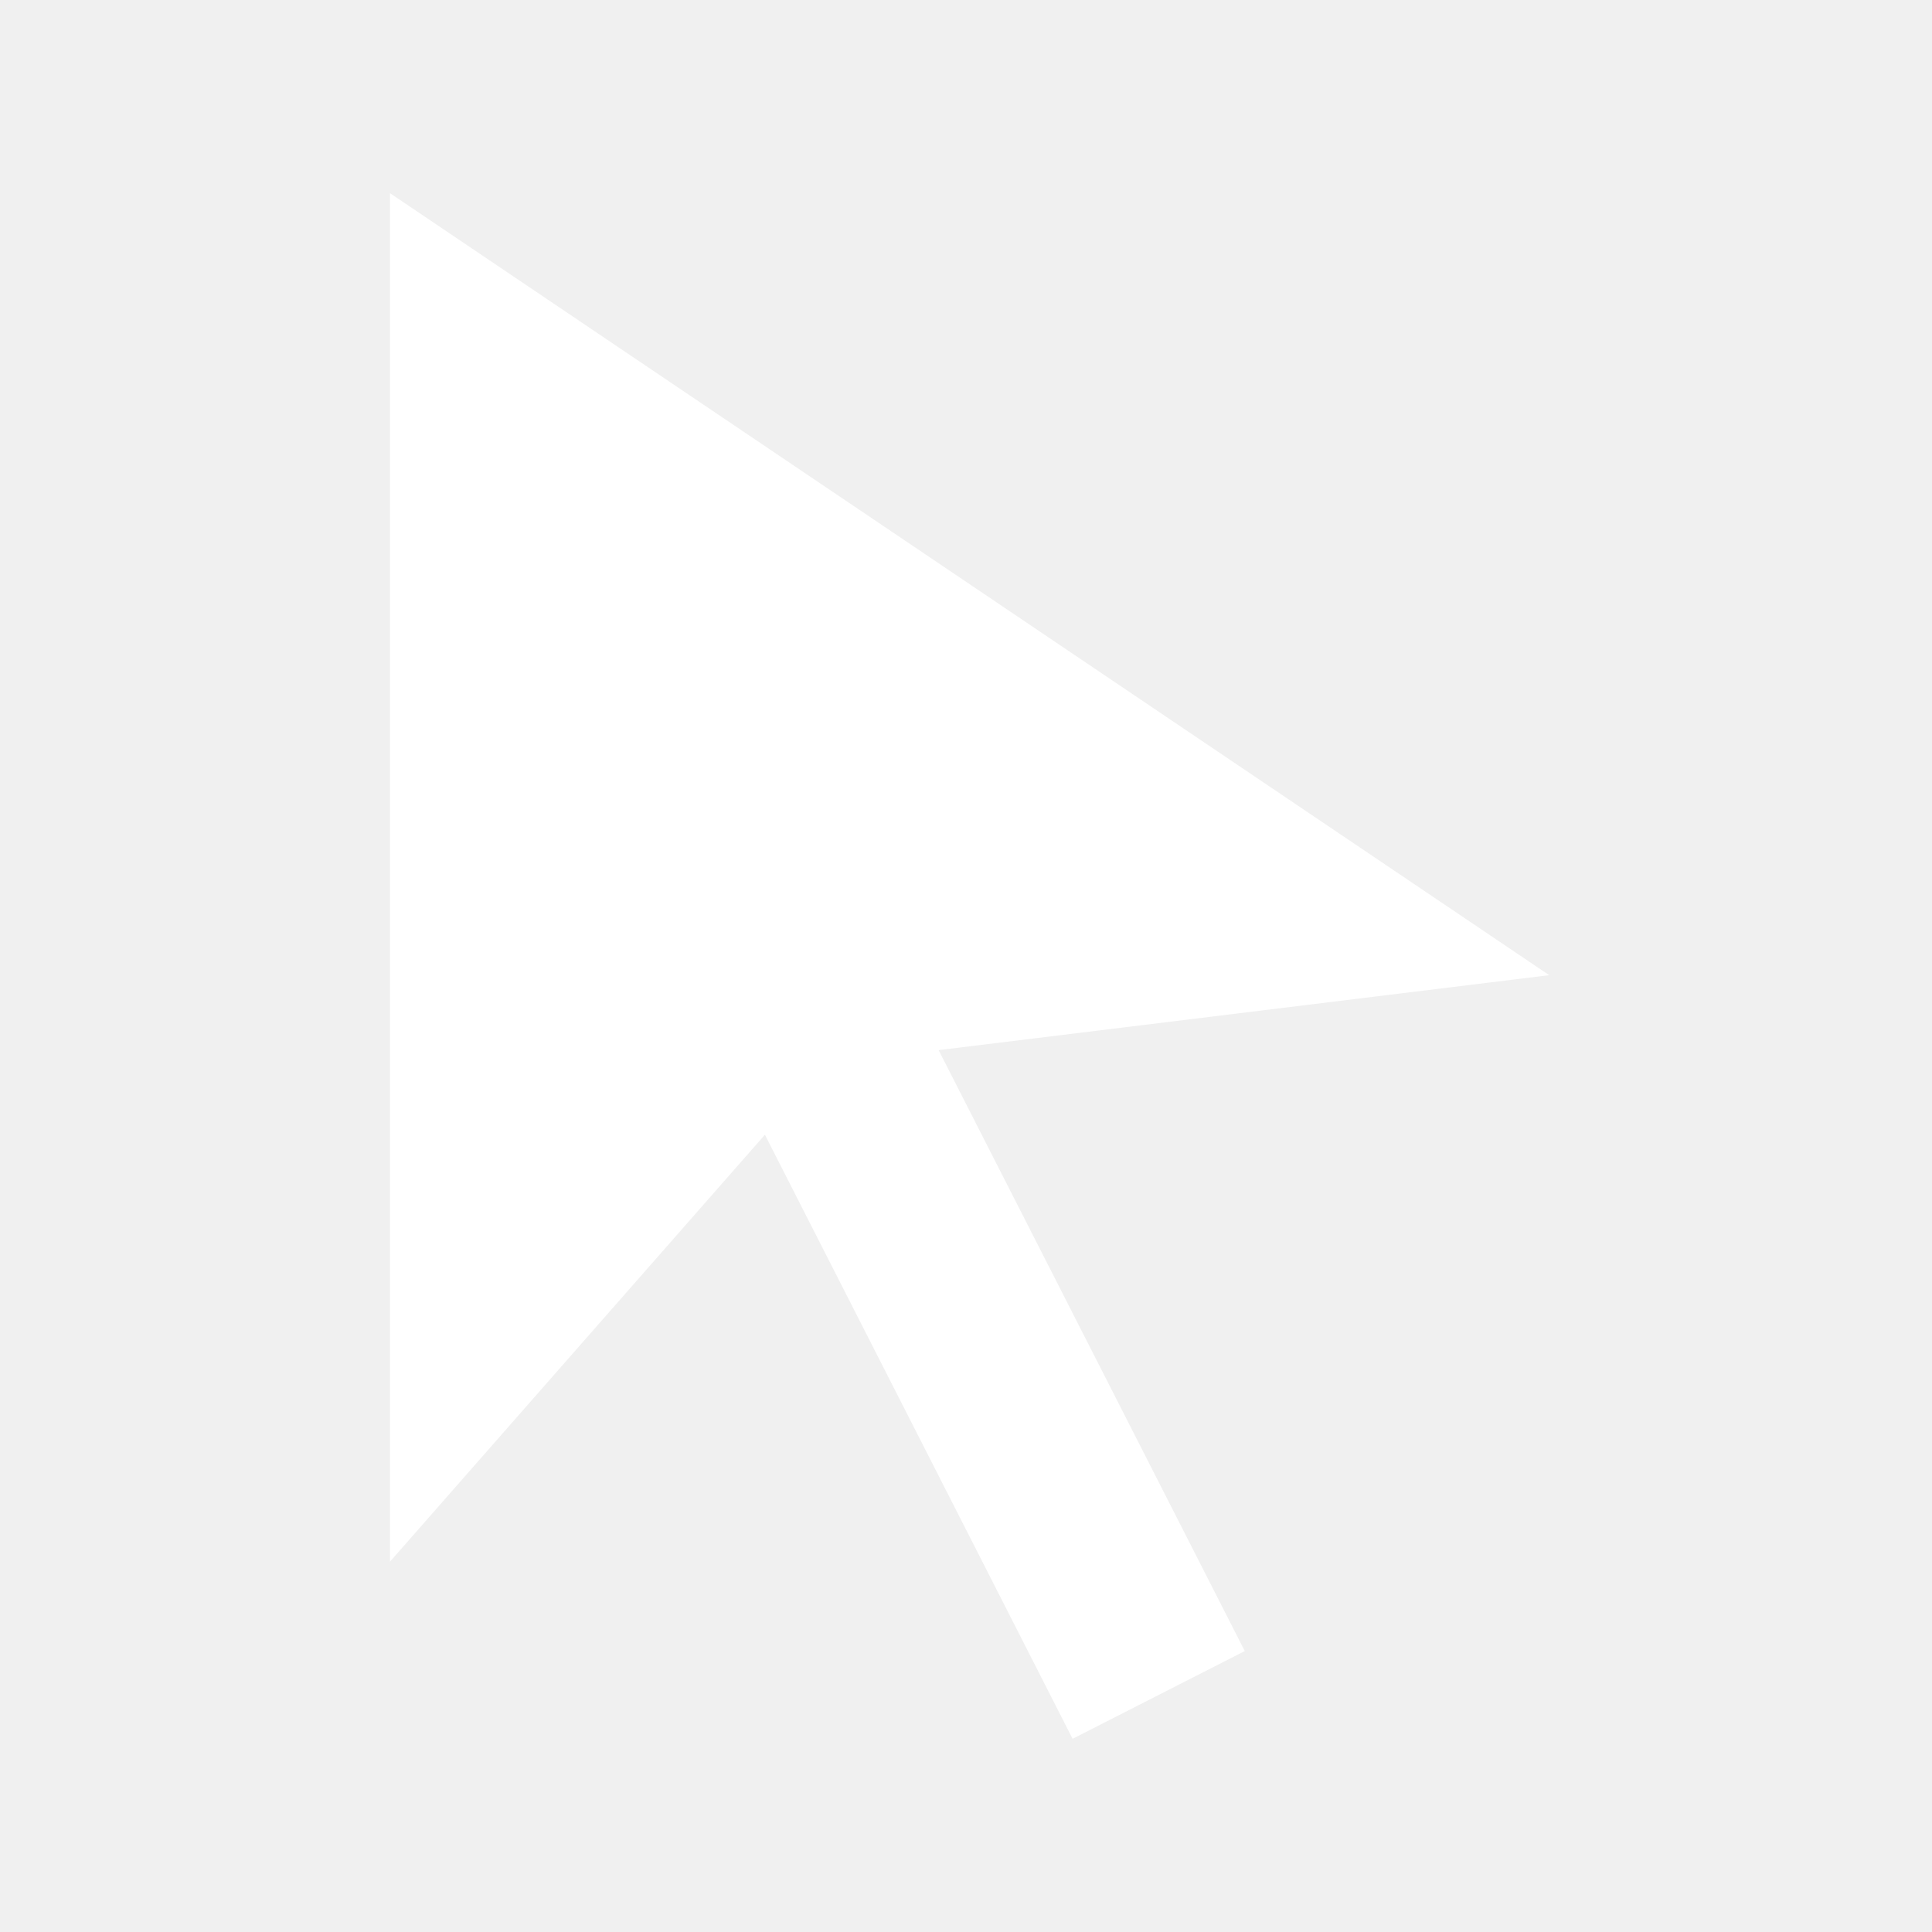
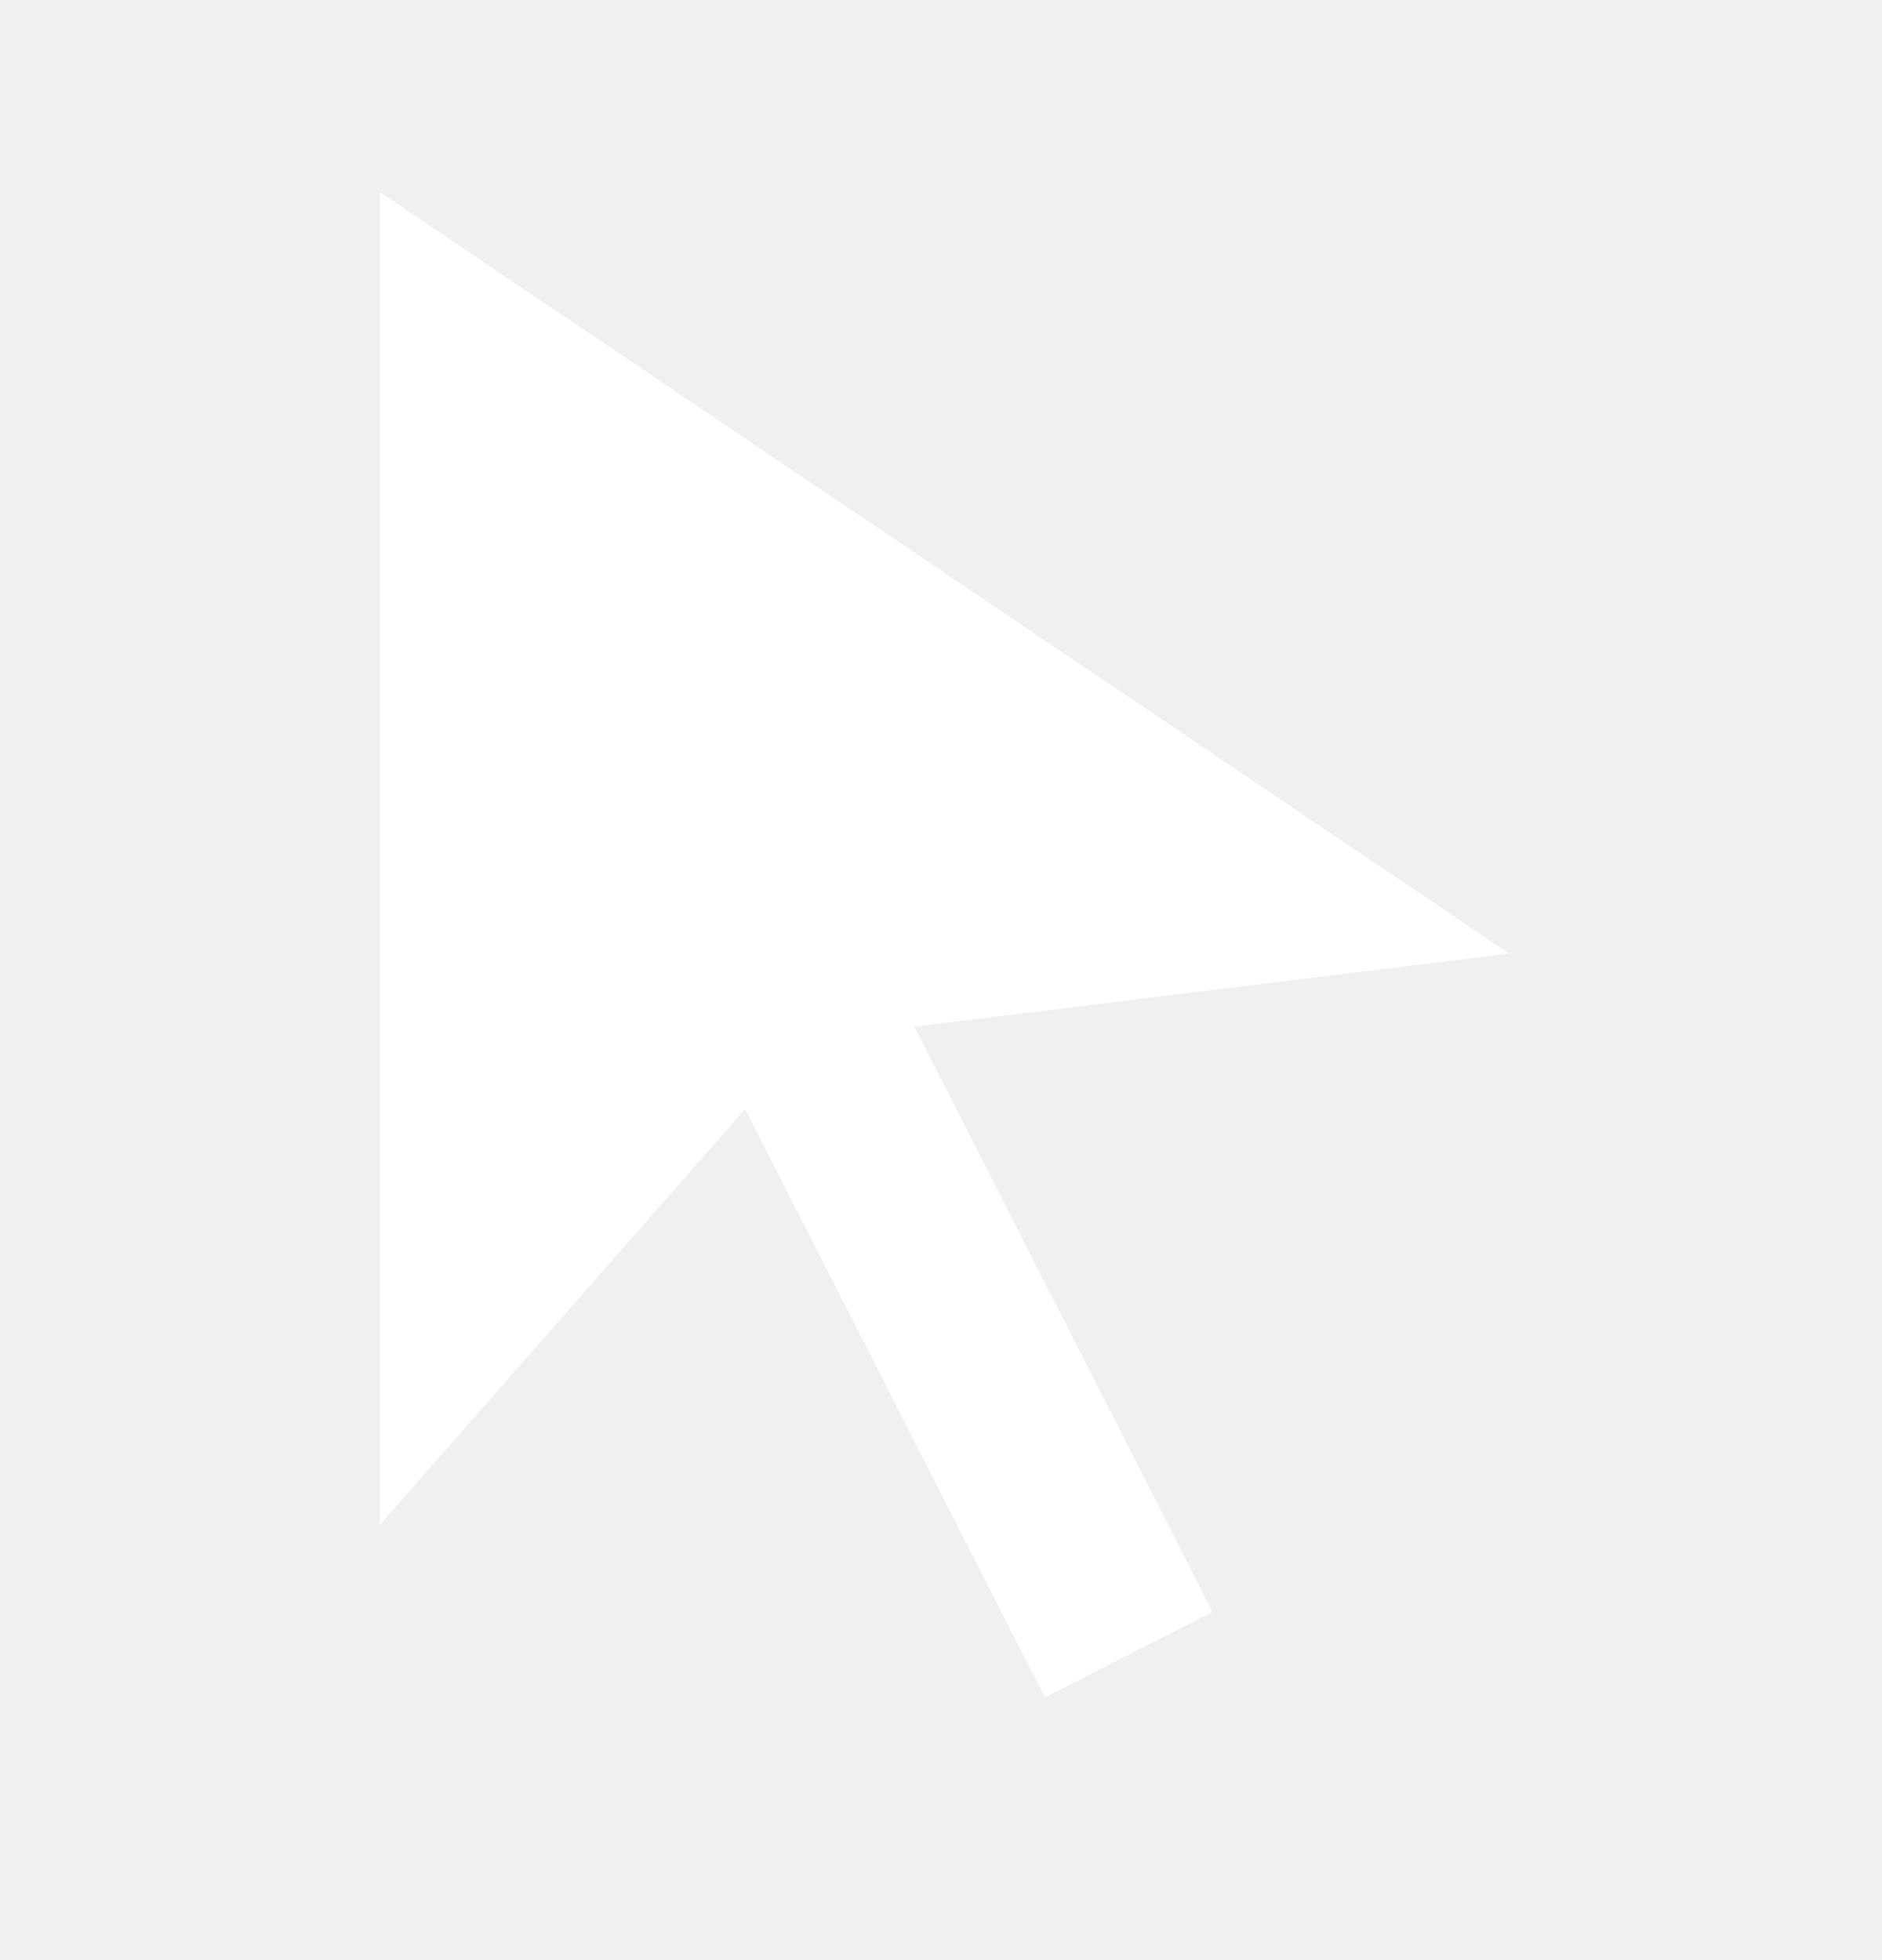
- <svg xmlns="http://www.w3.org/2000/svg" width="24" height="24" viewBox="0 0 24 24" fill="none">
+ <svg xmlns="http://www.w3.org/2000/svg" width="24" height="25" viewBox="0 0 24 25" fill="none">
  <g clip-path="url(#clip0_49_757)">
-     <path d="M11.66 13.045L15.463 20.51L13.324 21.6L9.502 14.096L4.845 19.399V2.4L19.245 12.114L11.66 13.045Z" fill="white" />
+     <path d="M11.66 13.095L15.463 20.56L13.324 21.65L9.502 14.146L4.845 19.448V2.45L19.245 12.163L11.66 13.095Z" fill="white" />
  </g>
  <defs>
    <clipPath id="clip0_49_757">
-       <rect width="24" height="24" fill="white" transform="translate(0 0.000488281)" />
+       <rect width="24" height="24" fill="white" transform="translate(0 0.050293)" />
    </clipPath>
  </defs>
</svg>
